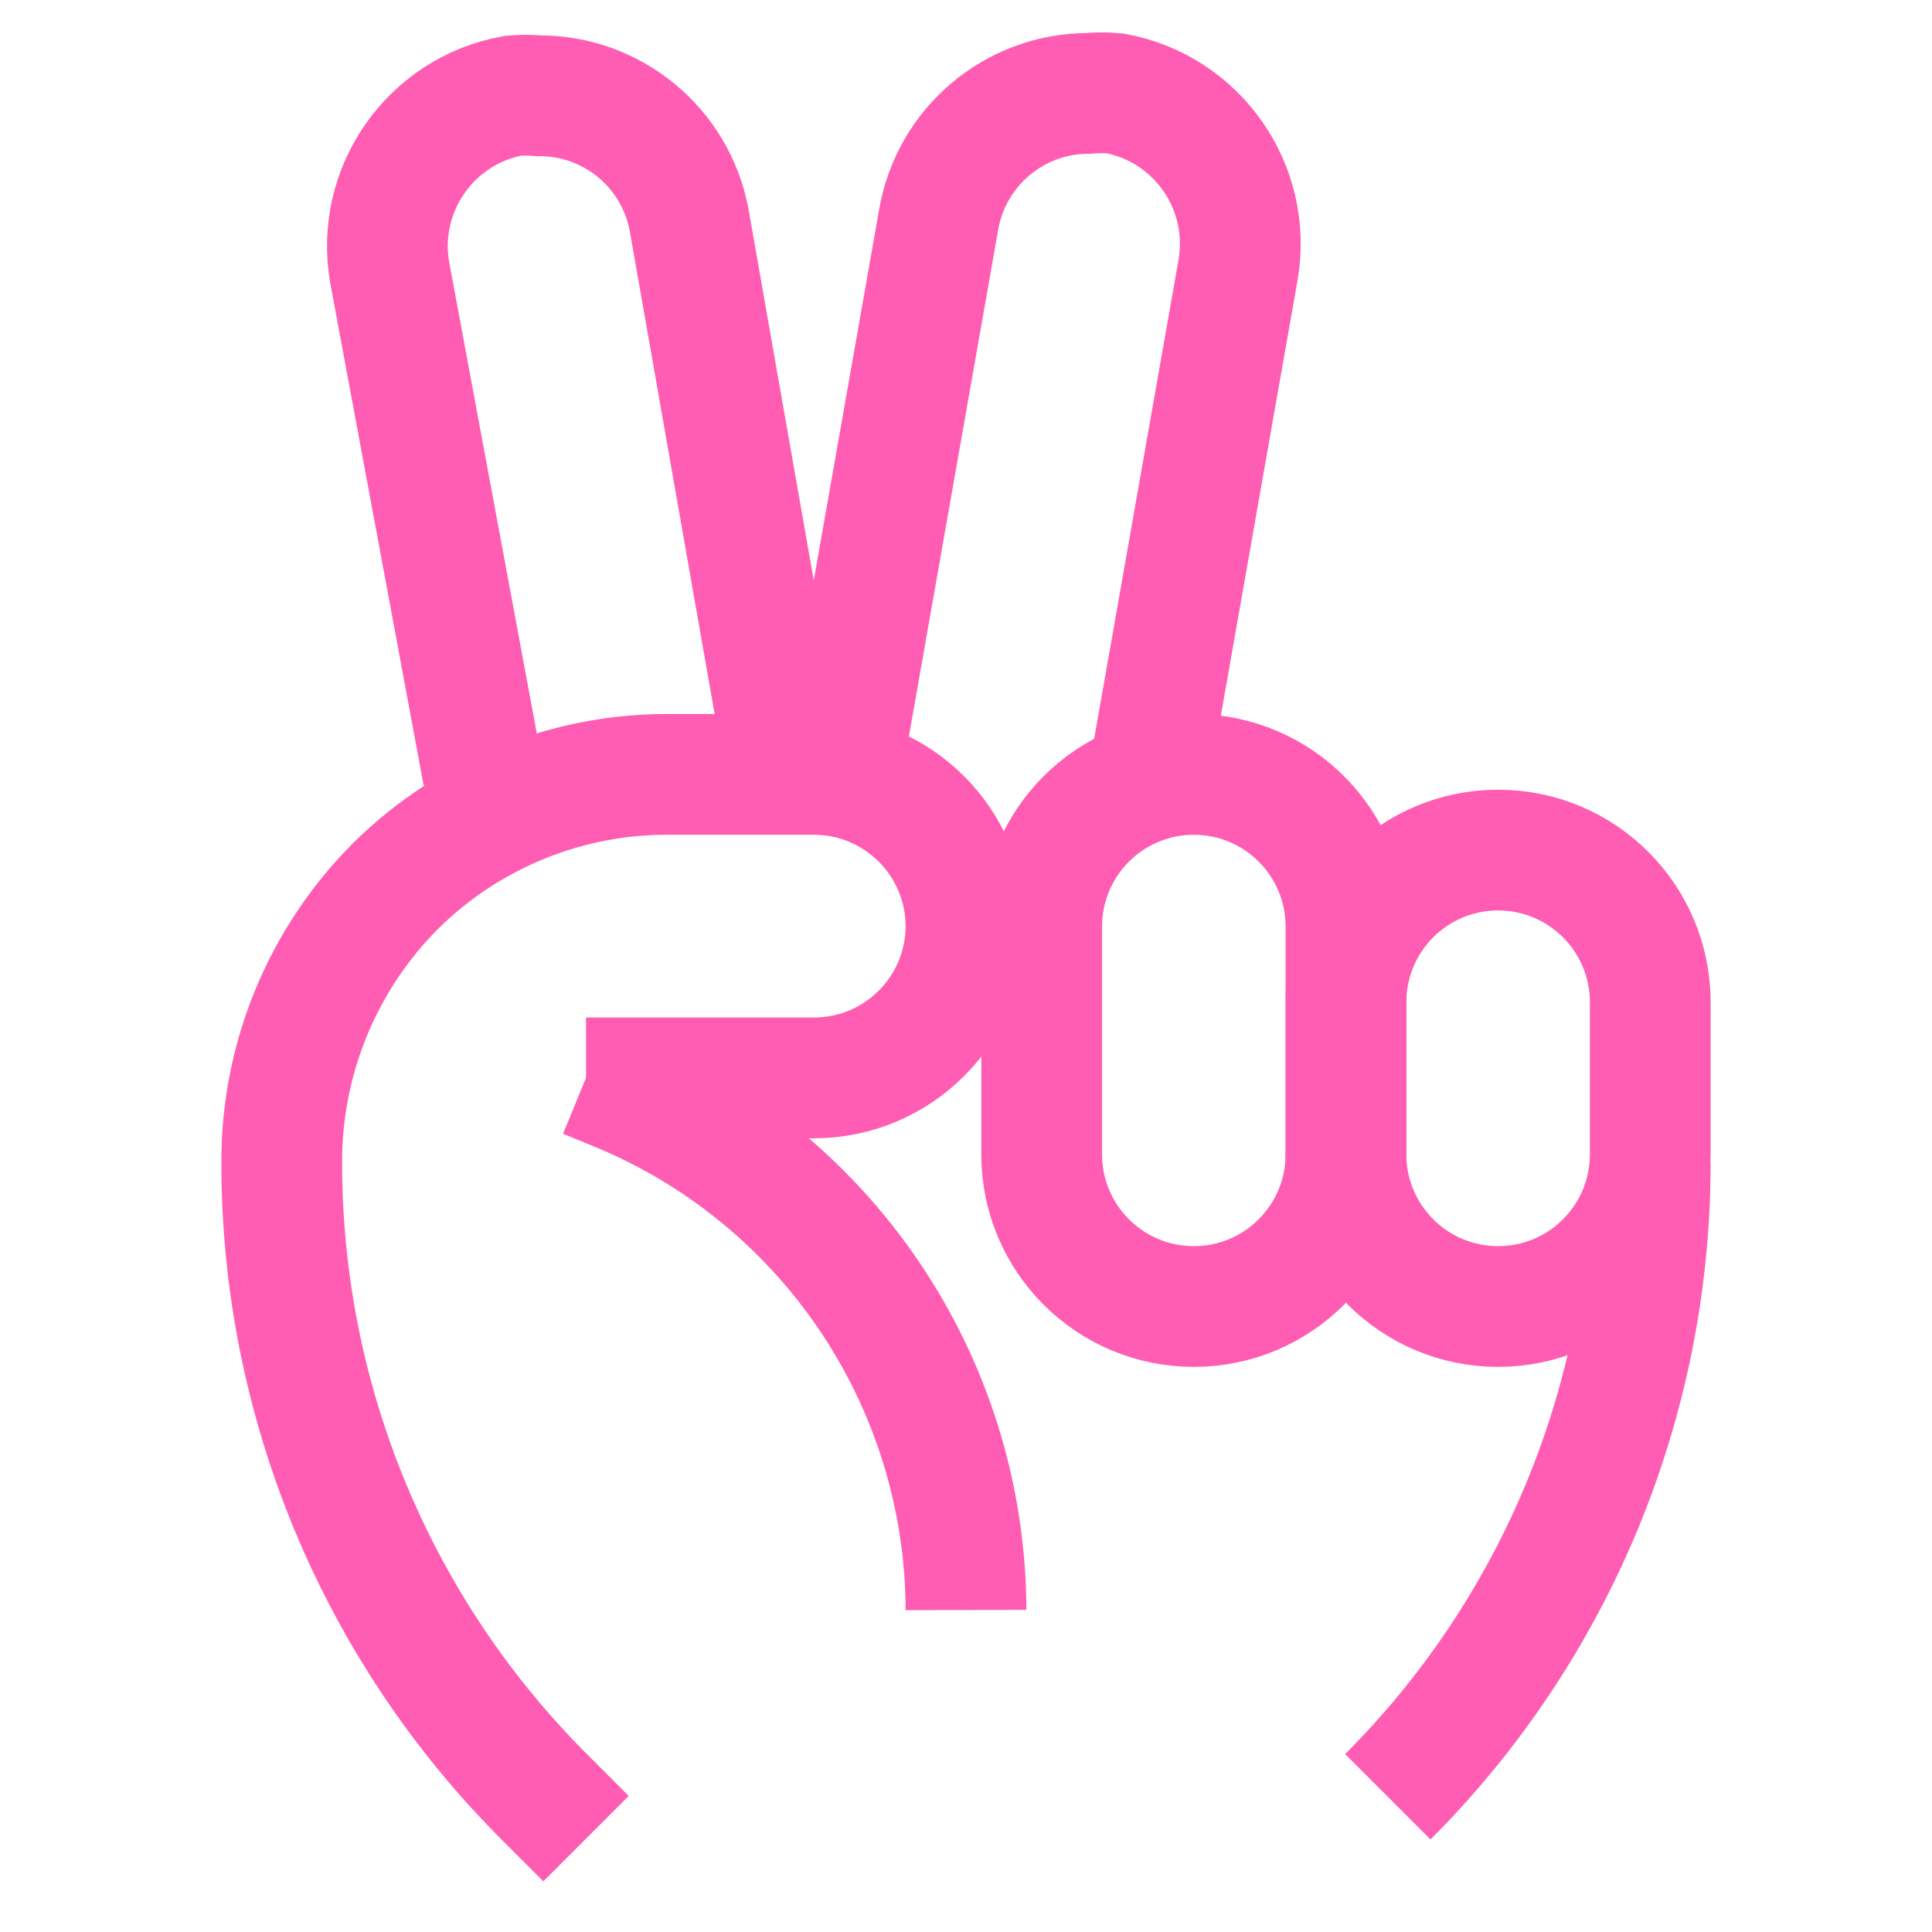
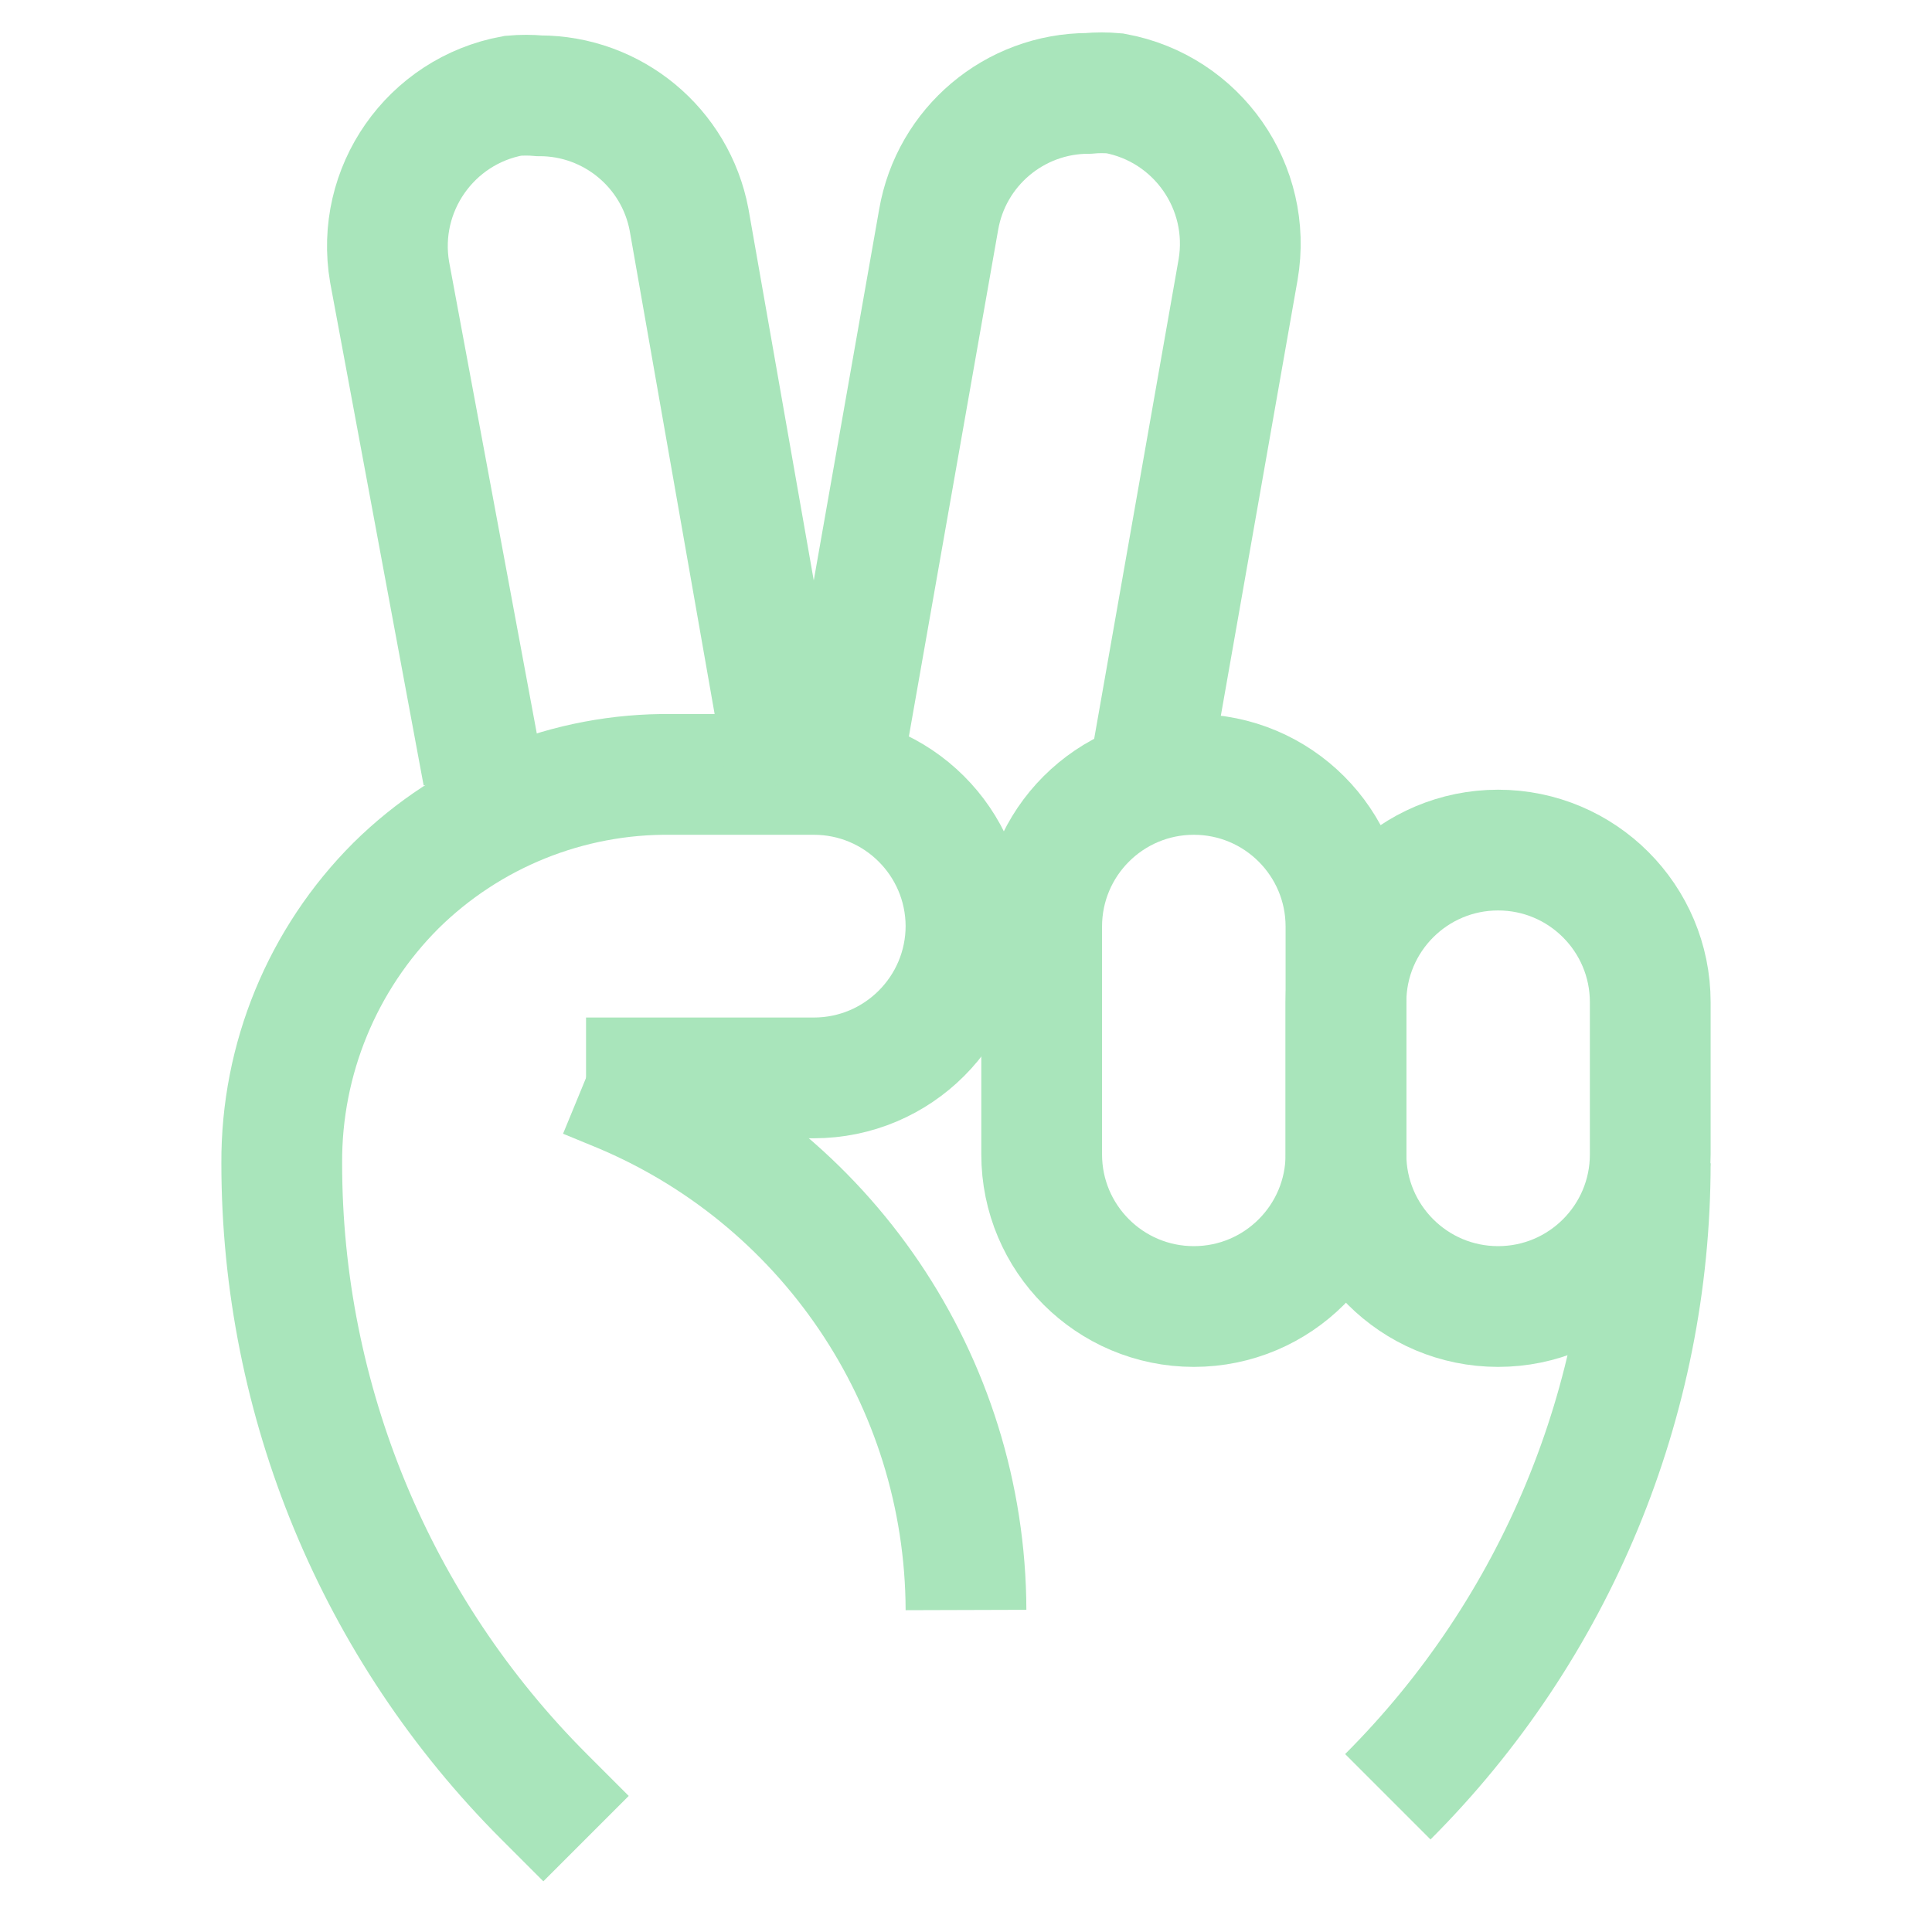
<svg xmlns="http://www.w3.org/2000/svg" width="25px" height="25px" viewBox="0 0 24 24" id="Layer_1" data-name="Layer 1">
  <defs>
-     <style>.cls-1{fill:none;stroke:#FF5CB3;stroke-miterlimit:10;stroke-width:1.5px;}</style>
+     <style>.cls-1{fill:none;stroke:#A9E5BB;stroke-miterlimit:10;stroke-width:1.5px;}</style>
  </defs>
  <path class="cls-1" d="M7.28,22.84l-.52-.52A11.13,11.13,0,0,1,3.5,14.45h0A4.84,4.84,0,0,1,4.92,11h0A4.79,4.79,0,0,1,8.34,9.62h1.77A1.89,1.89,0,0,1,12,11.5h0a1.89,1.89,0,0,1-1.89,1.89H7.28" />
  <path class="cls-1" d="M7.28,13.39l.34.14A7,7,0,0,1,12,20h0" />
  <path class="cls-1" d="M17.24,22.32a11.13,11.13,0,0,0,3.26-7.87" />
  <path class="cls-1" d="M6,9.62,4.84,3.38A1.9,1.9,0,0,1,6.37,1.19a1.84,1.84,0,0,1,.33,0A1.89,1.89,0,0,1,8.56,2.73l1.23,7" />
  <path class="cls-1" d="M10.37,10.05l1.29-7.32a1.89,1.89,0,0,1,1.86-1.57,1.84,1.84,0,0,1,.33,0,1.9,1.9,0,0,1,1.53,2.19L14.26,9.71" />
  <rect class="cls-1" x="12.94" y="9.62" width="3.78" height="6.61" rx="1.89" />
  <rect class="cls-1" x="16.72" y="10.56" width="3.78" height="5.67" rx="1.89" />
</svg>
